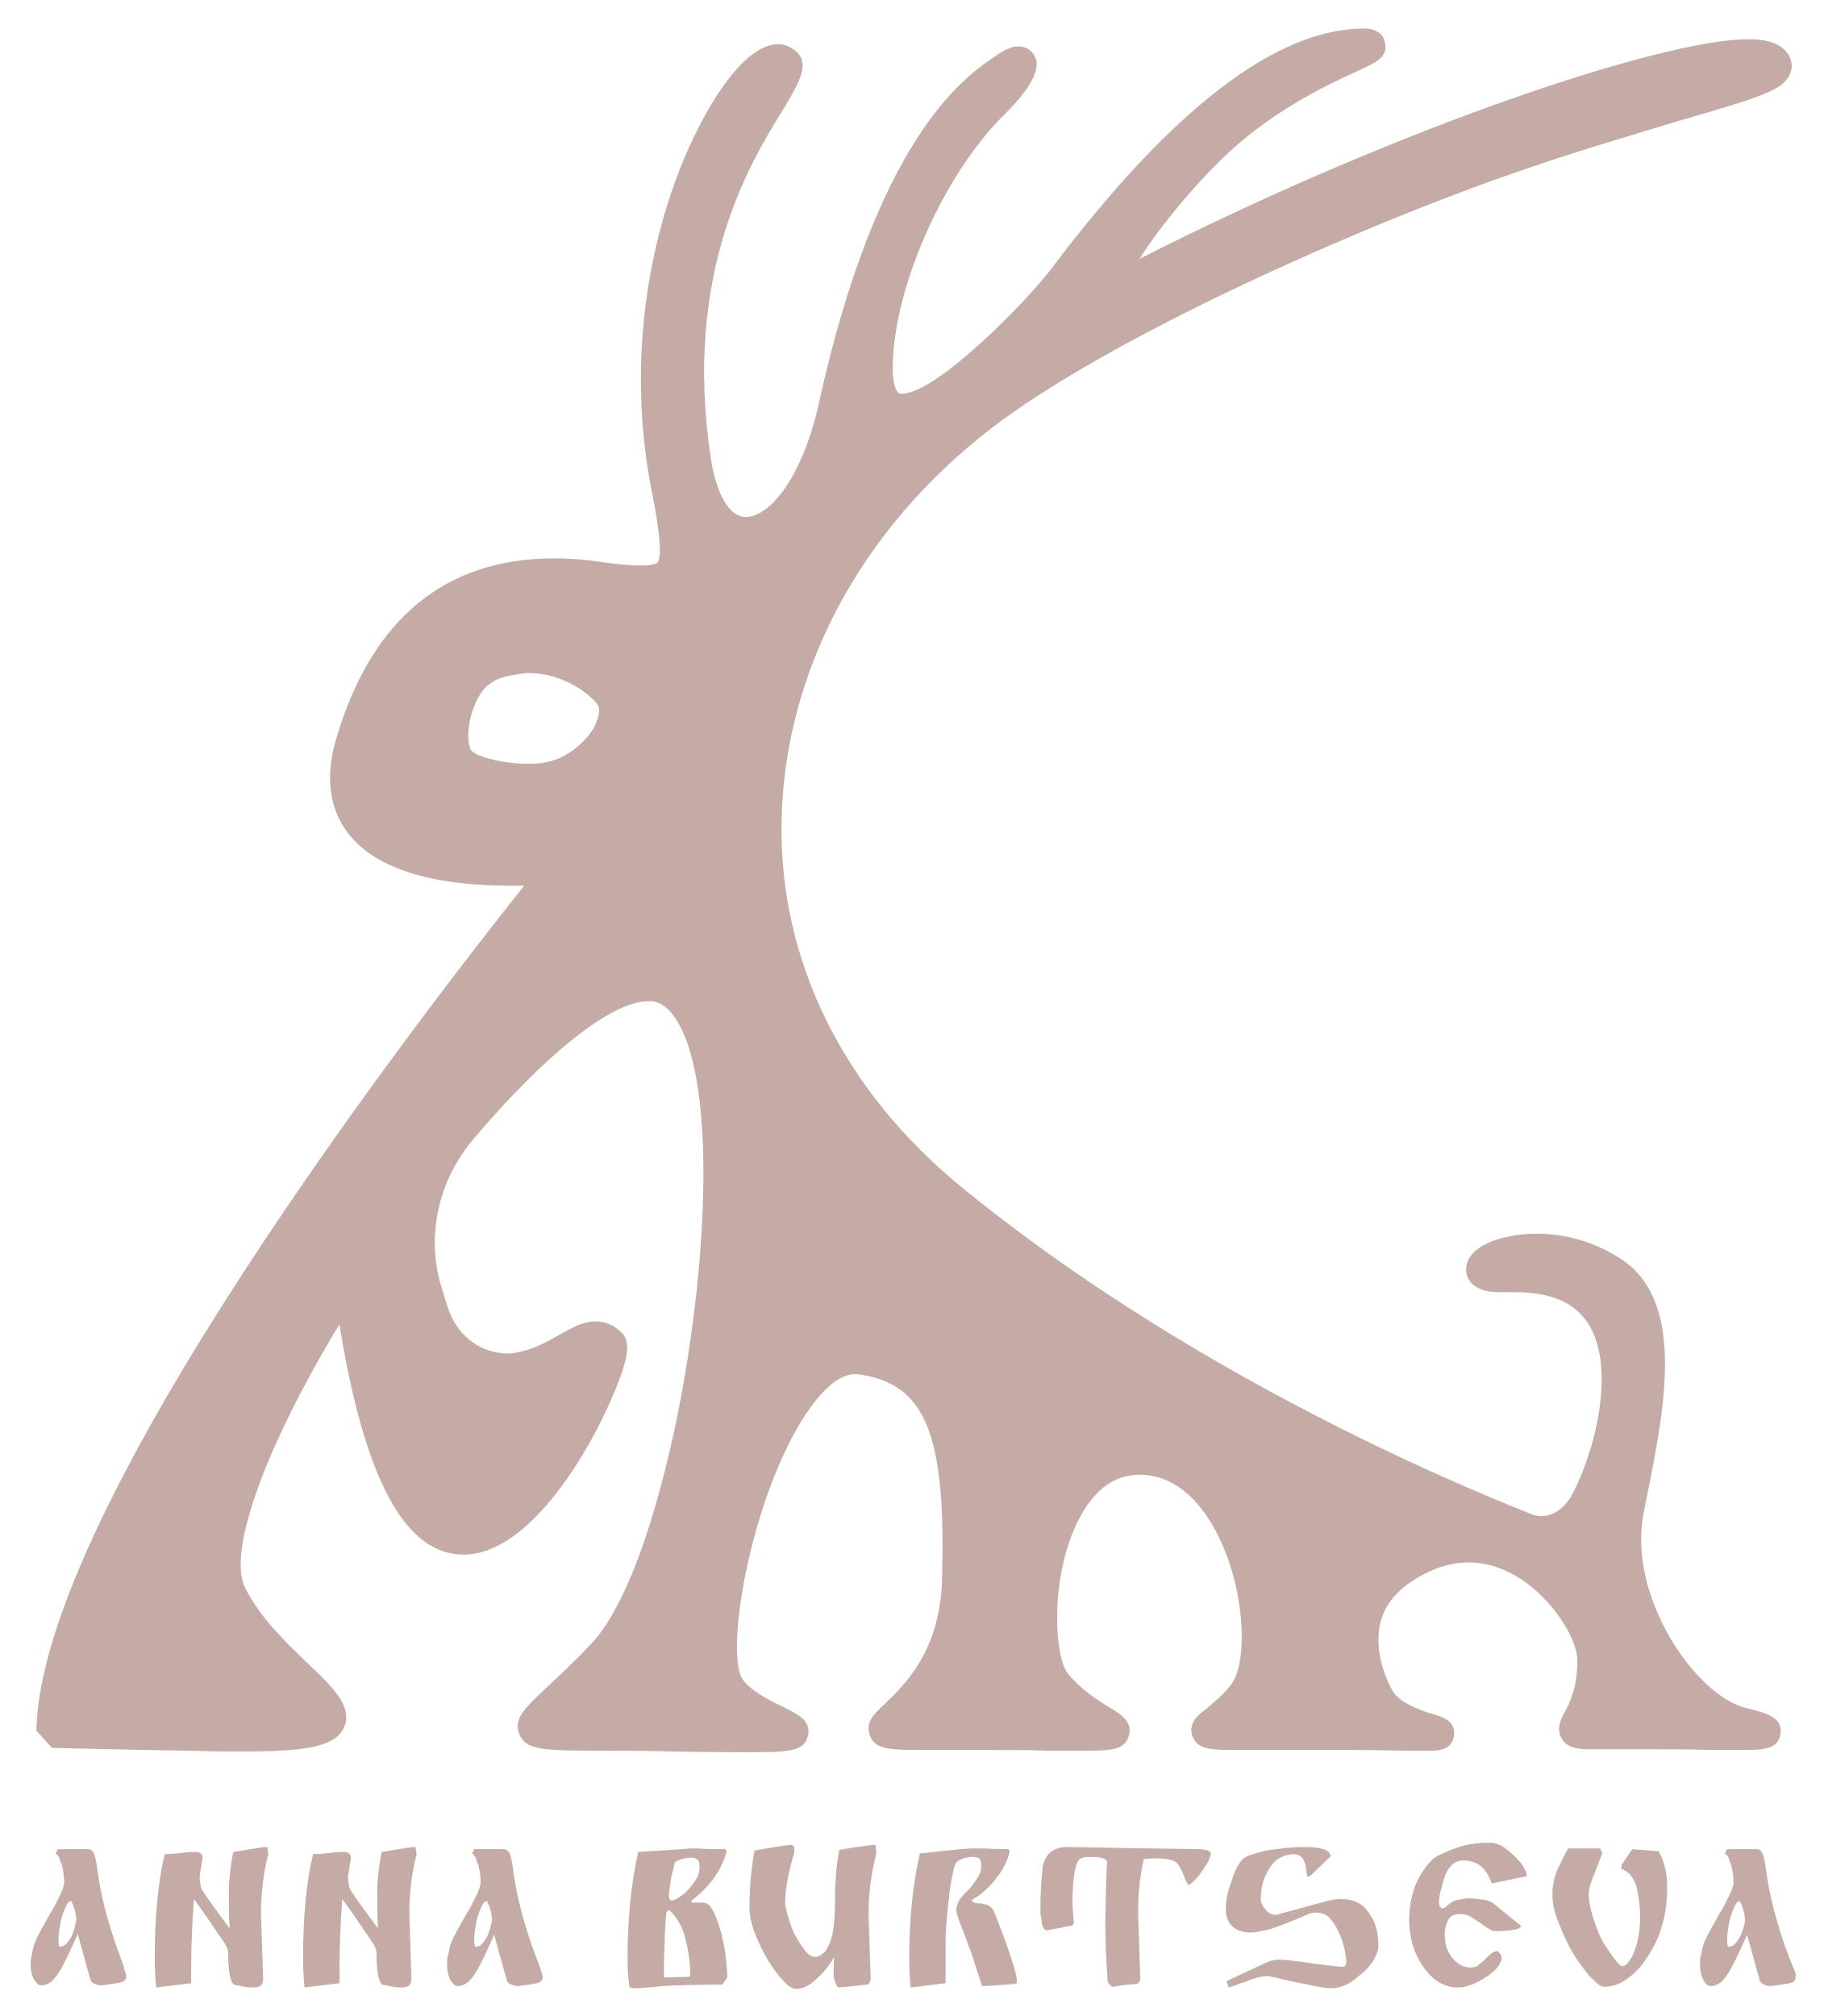
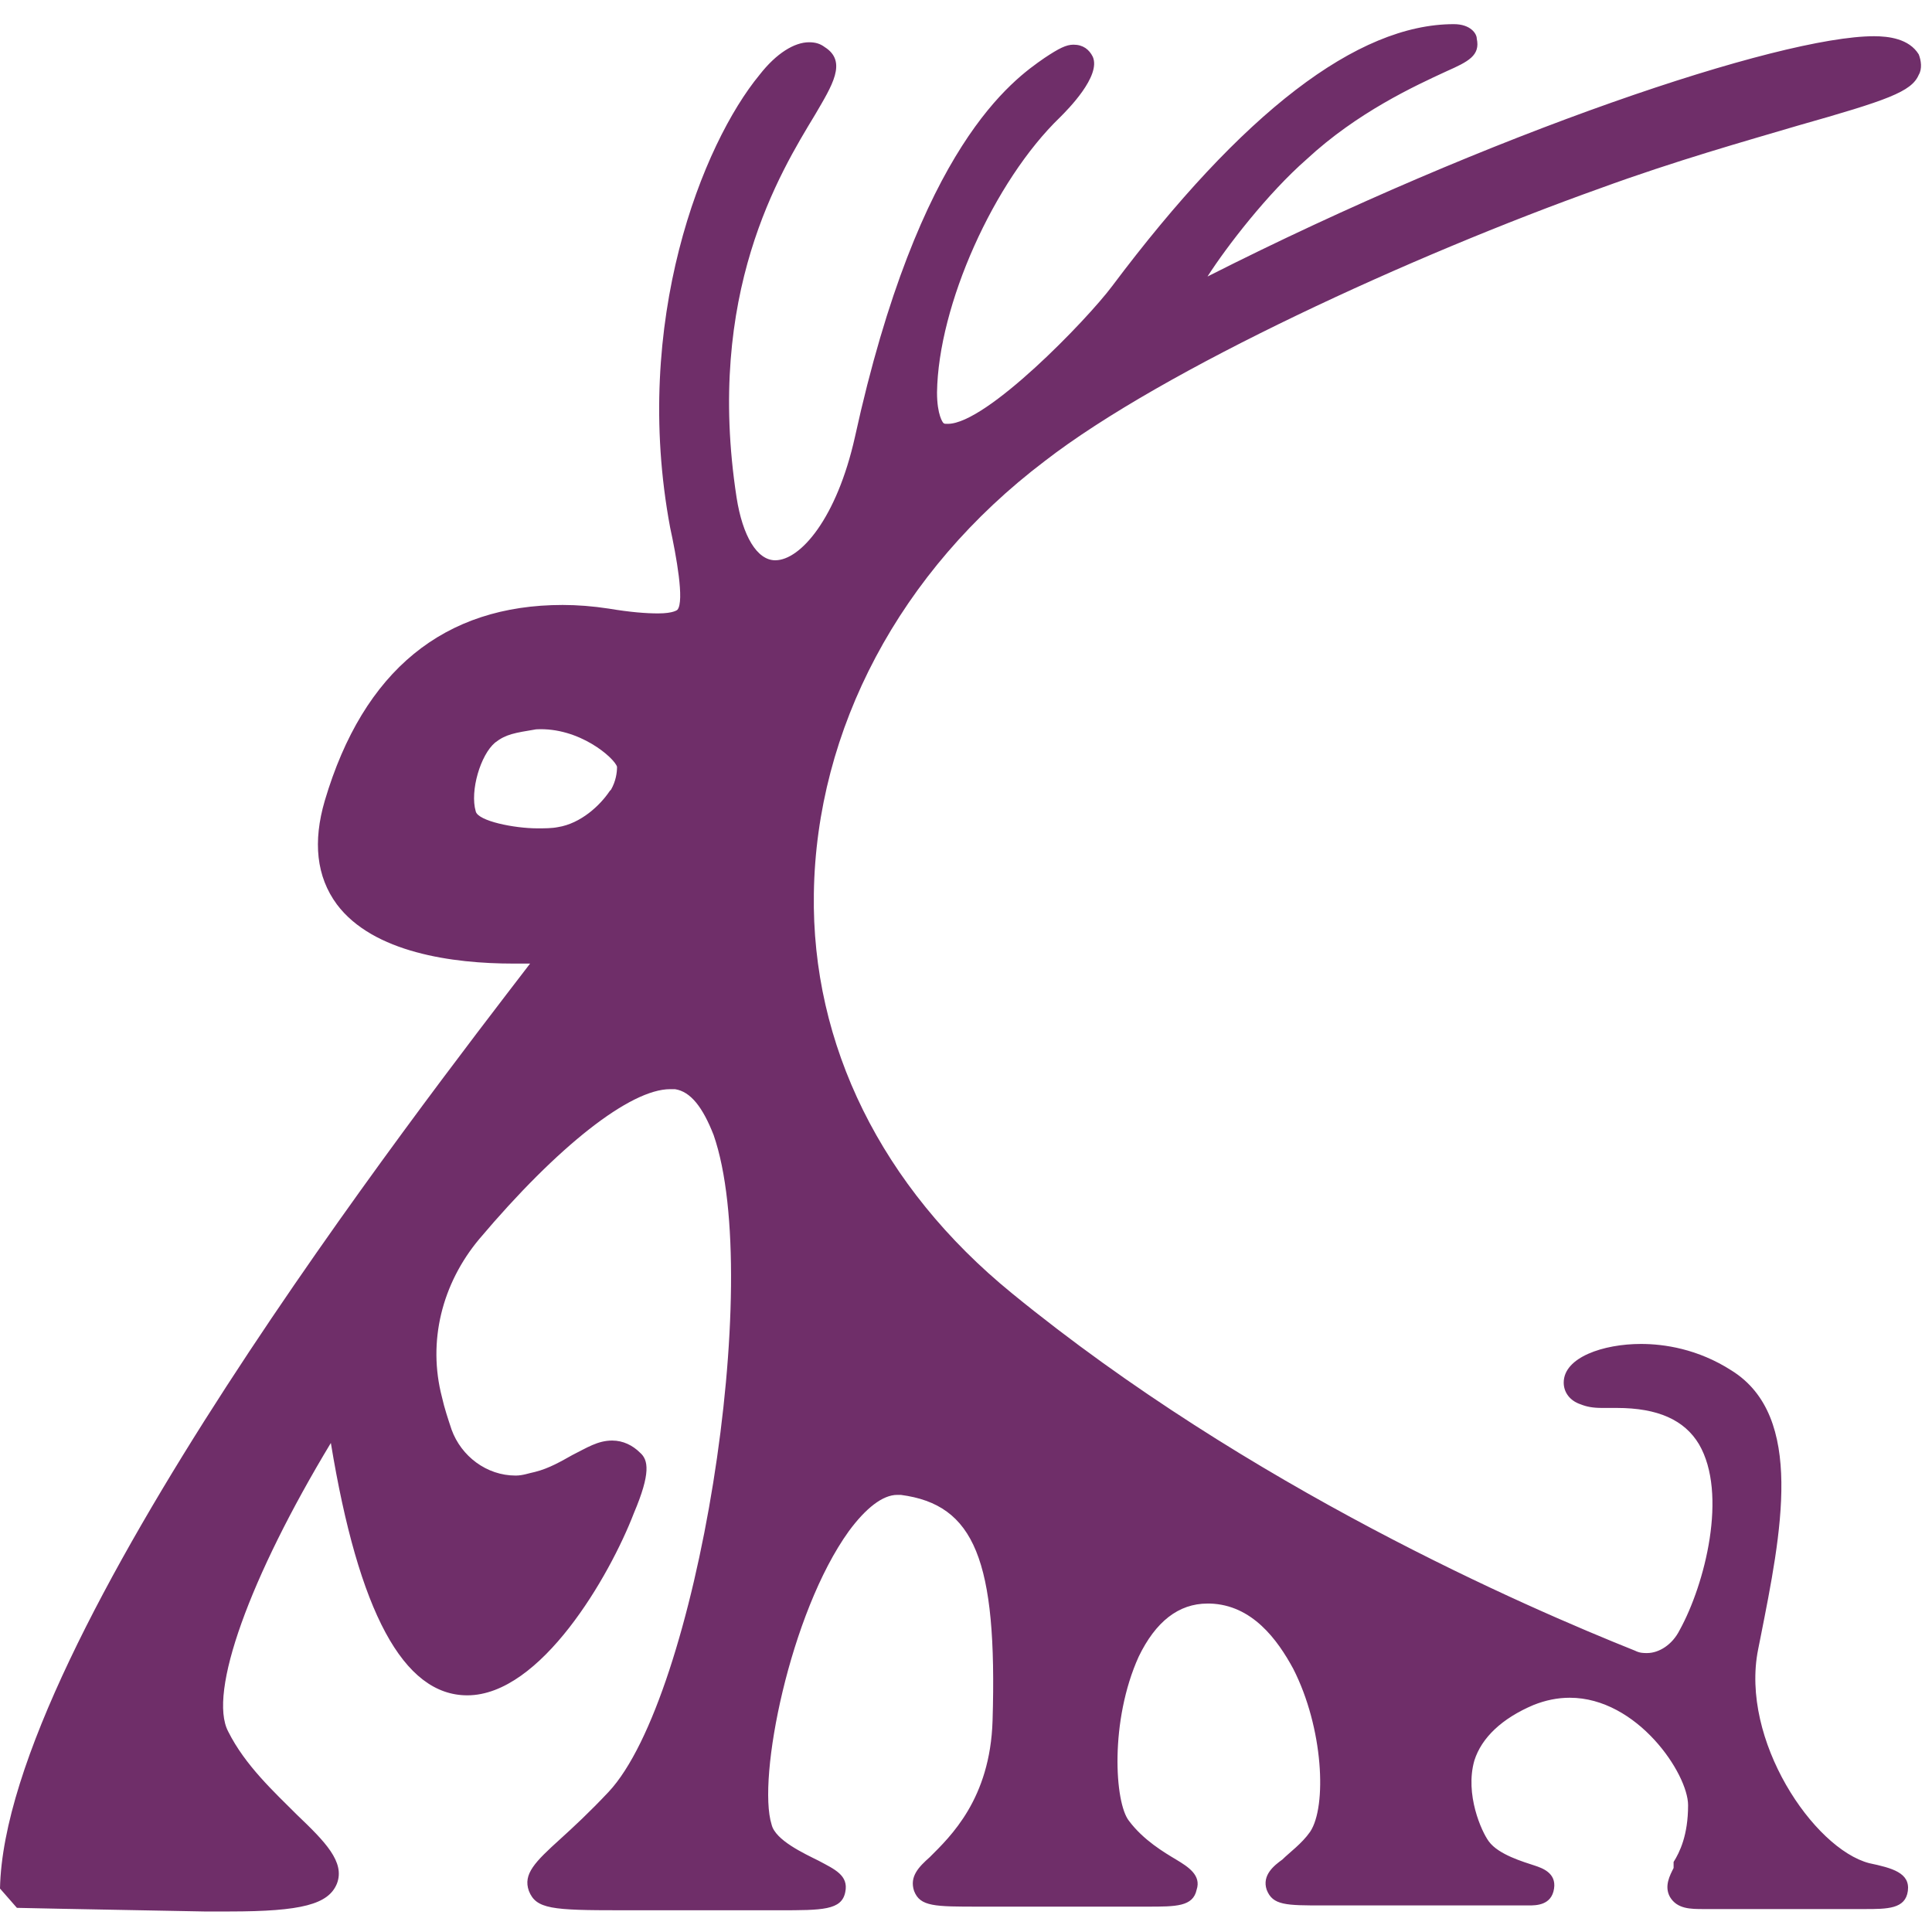
- <svg xmlns="http://www.w3.org/2000/svg" version="1.1" id="Layer_1" x="0px" y="0px" viewBox="0 0 255.7 282.7" style="enable-background:new 0 0 255.7 282.7;" xml:space="preserve">
-   <style type="text/css">
- 	.st0{fill:#C5ABA5;}
- </style>
-   <g>
-     <g>
-       <g>
-         <path class="st0" d="M219.4,240.1c-0.5,1-1.2,2.3-0.4,3.7c0.9,1.5,2.7,1.5,4.4,1.5c0.6,0,1.3,0,2.2,0c1.1,0,2.5,0,4.1,0l1.5,0     c3.1,0,6,0,8.4,0.1c1.7,0,3.2,0,4.5,0c3,0,5.3,0,5.6-2.3c0.3-2.3-2-2.9-4.9-3.6c-7.1-1.8-16.6-15.7-14.3-27.3l0.3-1.6     c2.7-13.3,5.7-28.3-3.7-34.2c-4.4-2.8-8.7-3.4-11.6-3.4c-4.8,0-9.9,1.7-9.9,5c0,1.3,0.8,2.3,2.1,2.8c0.7,0.3,1.6,0.4,2.8,0.4     c0.2,0,0.5,0,0.7,0c0.4,0,0.8,0,1.2,0c5.2,0,8.6,1.5,10.5,4.7c3.7,6.3,0.7,17.9-2.5,23.8c-1,1.8-2.6,2.9-4.2,2.9     c-0.5,0-1-0.1-1.5-0.3c-13.9-5.5-49.3-20.9-79.7-45.7c-16.7-13.6-25.7-31.8-25.4-51.2c0.3-21,11-41.2,29.5-55.4     c15.2-11.7,47.3-26.5,71.1-35c9.8-3.5,18.5-6,25.4-8.1c11.4-3.3,14.5-4.3,15.4-6.5c0.4-0.8,0.3-1.8-0.1-2.6     c-1.2-2-3.8-2.3-5.7-2.3c-12,0-49,12.3-85.4,30.8c2.4-3.9,7.8-10.6,12.6-15c6.5-6,13.9-9.5,17.9-11.3c2.8-1.3,4.4-2,3.9-4.1     c-0.1-0.6-0.7-1.9-2.9-1.9c-12.3,0-27,11.3-43.8,33.6c-3.2,4.3-16.1,17.6-21,17.6c-0.4,0-0.5-0.1-0.6-0.2     c-0.1-0.1-0.8-0.9-0.7-3.8c0.2-11.2,7.3-27,15.8-35.3c0.9-0.9,5.3-5.2,4.2-7.8c-0.4-1-1.3-1.6-2.4-1.6c-0.9,0-1.9,0.4-3.7,1.7     c-4,2.8-16.1,11.2-24.3,48.5c-2.3,10.3-6.9,15.8-10.2,15.8c-2.3,0-4.1-3.1-4.9-8.1c-4-26.1,5.5-41.6,10.1-49     c2.2-3.7,4.2-6.8,1.3-8.6c-0.6-0.4-1.3-0.6-2-0.6c-1.9,0-4.1,1.4-6.4,4.2C95.5,19.2,86.3,42,91.3,68.4c0.7,3.5,1.8,9.4,0.9,10.5     c-0.1,0.1-0.5,0.4-2.4,0.4c-1.5,0-3.6-0.2-6.3-0.6c-2-0.3-4-0.4-5.8-0.4c-15.2,0-25.5,8.4-30.5,25.1c-1.6,5.3-1.1,9.8,1.5,13.3     c4.6,6.2,14.9,7.5,22.6,7.5c0.8,0,1.5,0,2.2,0C59.2,142.2,5.7,211.2,5.1,242.7l2.2,2.4c0.3,0,6.8,0.2,24,0.5c1.2,0,2.3,0,3.3,0     c9.2,0,12.6-0.9,13.7-3.5c1.1-2.8-1.5-5.4-5.1-8.8c-3-2.9-6.7-6.4-8.8-10.6c-2.6-5,2.8-19.8,13.2-37C51.1,207.4,56.8,218,65,218     c9.5,0,18.2-15.3,21.4-23.4c2.1-5.1,1.8-6.8,0.7-7.8c-1-1-2.2-1.5-3.6-1.5c-1.8,0-3.3,0.9-5.1,1.9c-1.4,0.8-3,1.7-4.8,2.2     c-0.8,0.2-1.6,0.4-2.4,0.4c-3.7,0-6.9-2.4-8.2-5.9c-0.5-1.4-0.9-2.8-1.3-4.1c-1.9-7.1,0-14.6,4.8-20.2     c10.1-11.9,19.3-19.2,24.4-19.2c0.2,0,0.4,0,0.6,0c2,0.3,3.6,2.3,4.9,5.9c6.5,18.7-2.1,72.1-13.4,84.1c-2.4,2.6-4.5,4.5-6.2,6.1     c-3.2,3-4.8,4.5-4,6.6c0.9,2.3,3,2.4,11.8,2.4c2.5,0,5.6,0,9.3,0.1c4.8,0.1,8.3,0.1,10.9,0.1c5.6,0,8,0,8.5-2.3     c0.5-2.1-1.4-3-3.4-4c-1.9-0.9-5.5-2.7-6.1-4.6c-1.9-5.8,2.3-27,9.9-37.5c2.2-3,4.3-4.6,6.2-4.6c0.1,0,0.3,0,0.4,0     c9.5,1.3,12.4,8.3,11.8,28.9c-0.3,10.1-5.4,14.8-8.1,17.4c-1.4,1.3-2.7,2.5-2,4.4c0.8,2,2.7,2,8.4,2h7.6c3.7,0,6.7,0,9.1,0.1     c2,0,3.6,0,4.8,0c3.7,0,5.8,0,6.4-2.1c0.6-1.9-1.1-3-2.6-3.9c-1.6-1-4.1-2.5-6-4.9c-1.8-2.3-2.5-12.9,1.3-21     c2.2-4.5,5.1-6.8,8.8-6.8l0.3,0c5.4,0.2,8.7,4.6,10.6,8.3c3.9,7.6,4.3,17.6,2.1,20.9c-1.1,1.6-2.6,2.7-3.6,3.6     c-1.1,0.8-2.6,2-2,3.8c0.7,2,2.5,2,7.2,2l3.3,0c1.7,0,3.8,0,6.2,0c1.6,0,3.4,0,5.3,0c4,0,6.9,0.1,8.8,0.1c1.2,0,2,0,2.6,0     c0.9,0,3,0,3.3-2.1c0.3-2-1.6-2.6-2.5-2.9c-1.4-0.4-4.7-1.4-5.9-3.1c-0.9-1.3-3.1-6-1.8-10.3c0.9-3,3.5-5.4,7.6-7.1     c1.6-0.6,3.1-0.9,4.7-0.9c8.6,0,15.2,9.7,15.2,13.7C221.2,236.7,220.1,238.9,219.4,240.1z M83.2,102.2c-1.2,1.9-3.7,4.2-6.7,4.7     c-0.8,0.2-1.7,0.2-2.7,0.2c-3,0-7.6-1-7.9-2.2c-0.8-2.7,0.6-7.2,2.5-8.8c1.4-1.1,2.5-1.3,5.2-1.7c5.6-0.3,10.1,3.7,10.4,4.8     C84.1,100,83.8,101.1,83.2,102.2z" />
-         <path class="st0" d="M16.9,274.5c-1.7-4.5-2.8-8.7-3.3-12.7c-0.1-0.7-0.2-1.3-0.4-1.8c-0.2-0.5-0.5-0.7-0.9-0.7H8.1l-0.3,0.6     c0.2,0.1,0.3,0.3,0.5,0.6c0.1,0.3,0.2,0.7,0.4,1.1c0.2,0.9,0.3,1.6,0.3,2.3c0,0.5-0.2,1.1-0.6,1.9c-0.4,0.8-0.8,1.7-1.4,2.6     c-0.5,0.9-1,1.8-1.5,2.7c-0.5,0.9-0.8,1.7-0.9,2.3c-0.1,0.4-0.1,0.7-0.2,0.9c0,0.2-0.1,0.6-0.1,1v0.2c0,0.9,0.2,1.6,0.5,2.1     c0.3,0.5,0.6,0.8,1,0.8c0.5,0,1-0.2,1.5-0.6c0.4-0.4,0.8-0.9,1.2-1.6c0.8-1.4,1.5-3,2.4-5l1.8,6.5c0.1,0.2,0.3,0.4,0.6,0.5     c0.3,0.1,0.5,0.2,0.8,0.2c0.3,0,0.9-0.1,1.6-0.2c0.7-0.1,1.2-0.2,1.5-0.3c0.3-0.2,0.5-0.4,0.5-0.7c0-0.3-0.1-0.7-0.3-1.1     C17.4,275.7,17.1,275.1,16.9,274.5z M10,271.6c-0.2,0.4-0.5,0.7-0.7,1C9,272.8,8.7,273,8.4,273c-0.1,0-0.2-0.3-0.2-0.9     c0-1,0.2-2.2,0.5-3.4c0.2-0.6,0.4-1.1,0.6-1.5c0.2-0.4,0.4-0.6,0.7-0.6c0.2,0.4,0.4,0.9,0.5,1.3c0.1,0.4,0.2,0.9,0.2,1.3     C10.6,269.9,10.4,270.7,10,271.6z" />
-         <path class="st0" d="M37.3,259c0,0-0.3,0-0.9,0.1c-0.6,0.1-1.8,0.3-3.7,0.6c-0.4,2.1-0.6,4-0.6,5.6c0,1.8,0,3.5,0.1,5.1     c-1.7-2.3-3-4-3.8-5.3c-0.2-0.3-0.3-0.6-0.3-1c-0.1-0.4-0.1-0.7-0.1-0.9c0-0.2,0.1-0.7,0.2-1.4c0.1-0.7,0.2-1.1,0.2-1.2     c0-0.6-0.3-0.9-1-0.9c-0.3,0-0.8,0-1.7,0.1c-0.9,0.1-1.7,0.2-2.6,0.2c-1,4.2-1.4,9.1-1.4,14.6c0,1.6,0.1,3,0.2,4.1l4.9-0.6     c0-2,0-4.2,0.1-6.6c0.1-2.3,0.2-4,0.3-5.2c1.4,1.9,2.8,4,4.3,6.2c0.4,0.6,0.5,1.1,0.5,1.4c0,0.6,0,1.3,0.1,2.2     c0,0.3,0.1,0.8,0.2,1.2c0.1,0.2,0.1,0.4,0.2,0.6c0.1,0.2,0.2,0.3,0.3,0.4c0.5,0.1,1,0.2,1.5,0.3c0.5,0.1,0.9,0.1,1.3,0.1     c0.4,0,0.8-0.1,1-0.3c0.2-0.2,0.3-0.5,0.3-1c-0.1-3.1-0.2-6.1-0.3-9c0-2.8,0.3-5.4,0.9-7.9c0.1-0.2,0.1-0.4,0.1-0.6     c0-0.2,0-0.4-0.1-0.6C37.6,259.1,37.5,259,37.3,259z" />
-         <path class="st0" d="M58.1,259c0,0-0.3,0-0.9,0.1c-0.6,0.1-1.8,0.3-3.7,0.6c-0.4,2.1-0.6,4-0.6,5.6c0,1.8,0,3.5,0.1,5.1     c-1.7-2.3-3-4-3.8-5.3c-0.2-0.3-0.3-0.6-0.3-1c-0.1-0.4-0.1-0.7-0.1-0.9c0-0.2,0.1-0.7,0.2-1.4c0.1-0.7,0.2-1.1,0.2-1.2     c0-0.6-0.3-0.9-1-0.9c-0.3,0-0.8,0-1.7,0.1c-0.9,0.1-1.7,0.2-2.6,0.2c-1,4.2-1.4,9.1-1.4,14.6c0,1.6,0.1,3,0.2,4.1l4.9-0.6     c0-2,0-4.2,0.1-6.6c0.1-2.3,0.2-4,0.3-5.2c1.4,1.9,2.8,4,4.3,6.2c0.4,0.6,0.5,1.1,0.5,1.4c0,0.6,0,1.3,0.1,2.2     c0,0.3,0.1,0.8,0.2,1.2c0.1,0.2,0.1,0.4,0.2,0.6c0.1,0.2,0.2,0.3,0.3,0.4c0.5,0.1,1,0.2,1.5,0.3c0.5,0.1,0.9,0.1,1.3,0.1     c0.4,0,0.8-0.1,1-0.3c0.2-0.2,0.3-0.5,0.3-1c-0.1-3.1-0.2-6.1-0.3-9c0-2.8,0.3-5.4,0.9-7.9c0.1-0.2,0.1-0.4,0.1-0.6     c0-0.2,0-0.4-0.1-0.6C58.4,259.1,58.2,259,58.1,259z" />
-         <path class="st0" d="M75.2,274.5c-1.7-4.5-2.8-8.7-3.3-12.7c-0.1-0.7-0.2-1.3-0.4-1.8c-0.2-0.5-0.5-0.7-0.9-0.7h-4.1l-0.3,0.6     c0.2,0.1,0.3,0.3,0.5,0.6c0.1,0.3,0.2,0.7,0.4,1.1c0.2,0.9,0.3,1.6,0.3,2.3c0,0.5-0.2,1.1-0.6,1.9c-0.4,0.8-0.8,1.7-1.4,2.6     c-0.5,0.9-1,1.8-1.5,2.7c-0.5,0.9-0.8,1.7-0.9,2.3c-0.1,0.4-0.1,0.7-0.2,0.9c-0.1,0.2-0.1,0.6-0.1,1.2c0,0.9,0.2,1.7,0.5,2.2     c0.3,0.5,0.6,0.8,1,0.8c0.5,0,1-0.2,1.5-0.6c0.4-0.4,0.8-0.9,1.2-1.6c0.8-1.4,1.5-3,2.4-5l1.8,6.5c0.1,0.2,0.3,0.4,0.6,0.5     c0.3,0.1,0.5,0.2,0.8,0.2c0.3,0,0.9-0.1,1.6-0.2c0.7-0.1,1.2-0.2,1.5-0.3c0.3-0.2,0.5-0.4,0.5-0.7c0-0.3-0.1-0.7-0.3-1.1     C75.7,275.7,75.4,275.1,75.2,274.5z M68.3,271.6c-0.2,0.4-0.5,0.7-0.7,1c-0.3,0.3-0.6,0.4-0.9,0.4c-0.1,0-0.2-0.3-0.2-0.9     c0-1,0.2-2.2,0.5-3.4c0.2-0.6,0.4-1.1,0.6-1.5c0.2-0.4,0.4-0.6,0.7-0.6c0.2,0.4,0.4,0.9,0.5,1.3c0.1,0.4,0.2,0.9,0.2,1.3     C68.9,269.9,68.7,270.7,68.3,271.6z" />
-         <path class="st0" d="M99.5,267.2c-0.2-0.2-0.6-0.4-1-0.4H97v-0.3c2.5-1.9,4.2-4.2,4.9-6.9l-0.2-0.3c-1.3,0-2.6,0-3.9-0.1     c-0.6,0-1.3,0-2.1,0.1l-6.2,0.4c-1,4.4-1.5,9.4-1.5,15.1c0,1.5,0.1,2.8,0.3,3.9c0.2,0.1,0.6,0.1,1,0.1h0c0.6,0,1.9-0.1,3.6-0.3     c1.8-0.1,4.6-0.2,8.4-0.2l0.7-1c-0.1-3.6-0.8-6.8-2-9.4C99.8,267.7,99.7,267.5,99.5,267.2z M94.2,263c0.2-0.9,0.4-1.5,0.4-1.8     c0.2-0.2,0.6-0.4,1-0.5c0.4-0.1,0.8-0.2,1.2-0.2c0.3,0,0.5,0,0.7,0.1c0.2,0.1,0.3,0.1,0.4,0.3c0.2,0.3,0.2,0.6,0.2,1     c0,0.5-0.1,1-0.4,1.5c-0.3,0.5-0.7,1-1.1,1.5c-0.5,0.5-0.9,0.9-1.3,1.1c-0.4,0.3-0.8,0.5-1.1,0.5c-0.3,0-0.4-0.3-0.4-0.9     C93.9,264.8,94,264,94.2,263z M96.7,277.2l-3.6,0.1c0-1.1,0-2.7,0.1-4.7c0-1.2,0.1-2.5,0.2-4.1c0-0.1,0-0.2,0.1-0.4     c0.1-0.1,0.2-0.2,0.3-0.2c0.2,0,0.5,0.4,1,1c0.5,0.7,0.9,1.5,1.2,2.5c0.5,1.9,0.8,3.7,0.8,5.5L96.7,277.2z" />
-         <path class="st0" d="M122.6,258.7c-0.2,0-1.9,0.2-4.9,0.7c-0.4,2-0.6,4.3-0.6,7.1c0,3.1-0.3,5.2-0.9,6.3c-0.3,0.6-0.5,1-0.9,1.2     c-0.3,0.3-0.6,0.4-1,0.4c-0.5,0-1-0.3-1.5-1c-0.5-0.6-0.9-1.4-1.4-2.2c-0.4-0.9-0.7-1.7-0.9-2.5c-0.2-0.8-0.4-1.4-0.4-1.8     c0-1.8,0.4-4.1,1.2-6.8c0.1-0.2,0.1-0.4,0.1-0.7c0-0.2,0-0.4-0.1-0.5c-0.1-0.1-0.2-0.2-0.4-0.2c0,0-0.3,0-0.9,0.1     c-0.6,0.1-2,0.3-4.2,0.7c-0.4,2.3-0.7,5-0.7,8.1c0,1.1,0.3,2.3,0.8,3.6c0.5,1.3,1.1,2.5,1.8,3.7c0.7,1.1,1.4,2.1,2.1,2.8     c0.7,0.8,1.3,1.2,1.8,1.2c1,0,2-0.5,2.9-1.4c1-0.9,1.8-1.9,2.5-3.1c-0.1,0.7-0.1,1.5-0.1,2.4c0,0.5,0.1,0.9,0.3,1.3     c0.1,0.4,0.3,0.6,0.6,0.6c0.1,0,0.5-0.1,1-0.1l2.8-0.3c0.3-0.1,0.5-0.4,0.5-1c-0.1-2.6-0.2-5.6-0.3-8.9c0-2.6,0.3-5.3,1-8.1     c0-0.2,0.1-0.3,0.1-0.5c0-0.2,0-0.4-0.1-0.5C122.9,258.8,122.7,258.7,122.6,258.7z" />
-         <path class="st0" d="M139.5,268.3c-0.1-0.3-0.3-0.6-0.5-0.8c-0.2-0.2-0.4-0.3-0.6-0.4c-0.4-0.1-0.8-0.2-1.2-0.2     c-0.2,0-0.4,0-0.6-0.1c-0.2-0.1-0.3-0.2-0.3-0.4c1.3-0.7,2.4-1.7,3.4-3c1-1.2,1.6-2.5,1.9-3.8l-0.2-0.3c-1.7,0-3.1-0.1-4.2-0.1     c-0.5,0-1.3,0-2.4,0.1c-1.1,0.1-3,0.3-5.8,0.6c-1,4.3-1.5,9.2-1.5,14.9c0,1.5,0.1,2.8,0.2,3.9l4.9-0.6v-5.5     c0-1.9,0.2-4.2,0.5-6.7c0.1-1.2,0.3-2.2,0.5-3.1c0.2-0.9,0.3-1.4,0.5-1.6c0.2-0.3,0.5-0.4,1-0.6c0.4-0.1,0.8-0.2,1.2-0.2     c0.6,0,0.9,0.1,1.1,0.3c0.2,0.3,0.2,0.6,0.2,1c0,0.6-0.2,1.2-0.7,1.9s-0.9,1.3-1.5,1.8c-0.5,0.5-0.8,0.9-1,1.3     c-0.2,0.4-0.3,0.8-0.3,1.2c0,0.2,0.1,0.4,0.2,0.8c0.1,0.4,0.3,0.9,0.5,1.4c0.4,1.1,0.8,2,1,2.7c0.2,0.5,0.4,1,0.6,1.6     c0.2,0.7,0.4,1.3,0.6,1.9c0.2,0.6,0.4,1.1,0.5,1.5c0.1,0.4,0.2,0.7,0.3,0.7c0.6,0,2.1-0.1,4.5-0.3c0.2,0,0.3-0.1,0.3-0.3     c0-0.8-0.4-2.2-1.1-4.2C140.9,271.9,140.2,270.1,139.5,268.3z" />
-         <path class="st0" d="M169.4,259.5c-0.3-0.1-0.7-0.2-1.4-0.2c-7.3-0.1-13.4-0.2-18.3-0.3c-2,0-3.2,1-3.5,2.9c-0.2,2-0.3,4-0.3,6     c0,0.3,0,0.6,0.1,0.9c0,0.3,0.1,0.6,0.1,0.9c0.1,0.6,0.3,0.9,0.7,1l3.6-0.7l0.2-0.4c-0.1-1.1-0.2-2.1-0.2-3.1     c0-1.3,0.1-2.7,0.3-4.1c0.1-0.4,0.2-0.8,0.3-1.1c0.1-0.2,0.2-0.4,0.4-0.6c0.3-0.2,0.8-0.3,1.3-0.3c0.6,0,1.1,0,1.7,0.1     c0.3,0.1,0.6,0.2,0.7,0.3c0.1,0.2,0.2,0.3,0.2,0.4c-0.1-0.1-0.2,2.7-0.3,8.4c0,2.1,0.1,4.7,0.3,7.9c0,0.3,0.1,0.6,0.3,0.8     c0.2,0.2,0.3,0.3,0.5,0.3c0.2,0,0.6-0.1,1.2-0.2c0.7-0.1,1.3-0.1,2-0.2c0.4,0,0.6-0.3,0.6-0.9c-0.1-2.9-0.2-5.9-0.3-9     c0-2.5,0.2-5,0.8-7.6c0.3,0,0.7-0.1,1.3-0.1c0.7,0,1.3,0,2,0.1c0.6,0.1,1.1,0.3,1.4,0.6c0.3,0.4,0.5,0.8,0.7,1.2     c0.2,0.4,0.3,0.8,0.5,1.2c0.1,0.2,0.2,0.3,0.2,0.4c0.1,0.1,0.1,0.2,0.2,0.2c0.1,0,0.4-0.2,0.7-0.5c0.3-0.3,0.7-0.7,1-1.2     c0.4-0.5,0.7-1,1-1.5c0.2-0.5,0.4-0.9,0.4-1.2C169.8,259.8,169.7,259.6,169.4,259.5z" />
-         <path class="st0" d="M188.1,266.3c-0.6,0-1.3,0.1-2.1,0.3l-6.6,1.8c-0.2,0.1-0.4,0.1-0.5,0.1c-0.6,0-1-0.2-1.4-0.7     c-0.4-0.4-0.7-1-0.7-1.6c0-1.5,0.4-2.9,1.2-4.2c0.8-1.3,1.9-1.9,3.4-2c0.5,0,0.9,0.2,1.2,0.5c0.2,0.3,0.4,0.7,0.5,1.1     c0.1,1,0.2,1.5,0.3,1.6l0.4-0.2l2.8-2.7c0-0.4-0.4-0.8-1-1c-0.7-0.2-1.5-0.3-2.6-0.3c-1.8,0-3.6,0.2-5.4,0.5     c-0.9,0.2-1.6,0.4-2.2,0.6c-0.6,0.2-1.1,0.5-1.3,0.8c-0.6,0.7-1.1,1.8-1.5,3.2c-0.5,1.3-0.7,2.6-0.7,3.7c0,1.1,0.4,1.9,1,2.4     c0.6,0.5,1.4,0.8,2.4,0.8c0.7,0,1.7-0.2,2.9-0.5c1.2-0.4,3-1.1,5.3-2.1c0.4-0.2,0.8-0.2,1.1-0.2c0.8,0,1.5,0.3,2,0.9     c0.5,0.6,0.9,1.3,1.3,2.2c0.3,0.8,0.6,1.6,0.7,2.3c0.1,0.7,0.2,1.2,0.2,1.4c0,0.6-0.2,0.8-0.5,0.8c-0.6,0-2-0.2-4.5-0.5     c-1.1-0.2-2.1-0.3-3-0.4c-0.9-0.1-1.4-0.1-1.6-0.1c-0.4,0-0.9,0.1-1.6,0.4l-5.6,2.6l0.3,0.9c0.3-0.1,0.7-0.2,1.2-0.4     c0.4-0.2,0.9-0.3,1.4-0.5c1-0.4,2-0.7,2.9-0.7c0.1,0,0.4,0.1,1.1,0.2c0.7,0.2,1.5,0.4,2.5,0.6c1,0.2,2,0.4,3,0.6     c1,0.2,1.7,0.3,2.3,0.3c1.1,0,2.1-0.4,3.1-1.1c0.3-0.2,0.6-0.5,1.1-0.9c0.4-0.3,0.8-0.7,1.1-1.1c0.4-0.4,0.7-0.9,0.9-1.4     c0.3-0.5,0.4-1,0.4-1.5c0-1.8-0.4-3.3-1.3-4.5C191.2,267,189.9,266.3,188.1,266.3z" />
-         <path class="st0" d="M203.5,261.6c0.5-0.5,1.1-0.7,1.8-0.7c1,0,1.8,0.3,2.5,0.9c0.6,0.6,1.1,1.4,1.4,2.3l4.9-1     c0-0.4-0.2-0.9-0.5-1.4c-0.3-0.5-0.8-1-1.3-1.5c-0.5-0.5-1.1-0.9-1.6-1.3c-0.6-0.3-1.2-0.5-1.7-0.5c-1.4,0-2.6,0.1-3.7,0.4     c-1.1,0.3-2.2,0.7-3.4,1.3c-1,0.4-1.9,1.5-2.8,3c-0.9,1.6-1.4,3.5-1.5,5.9c0,2.7,0.7,5,2,6.8c1.3,1.9,2.9,2.9,4.9,2.9     c1.1,0,2.4-0.5,3.8-1.4c0.7-0.4,1.2-0.9,1.6-1.3c0.4-0.5,0.6-0.9,0.7-1.3c0-0.4-0.2-0.8-0.6-1.1c-0.3,0-0.6,0.1-0.8,0.3     c-0.3,0.2-0.6,0.5-0.9,0.8c-0.3,0.3-0.6,0.6-0.9,0.8c-0.3,0.3-0.7,0.4-1.2,0.4c-1,0-1.8-0.5-2.5-1.3c-0.7-0.8-1.1-1.9-1.1-3.3     c0-0.9,0.2-1.5,0.5-2.1c0.3-0.5,0.8-0.8,1.5-0.8c0.6,0,1.1,0.1,1.5,0.3c0.5,0.3,0.9,0.6,1.4,0.9c0.4,0.3,0.8,0.6,1.2,0.8     c0.4,0.3,0.7,0.4,0.9,0.4c0.5,0,1.2,0,2.1-0.1c0.2,0,0.4-0.1,0.6-0.1c0.2,0,0.4-0.1,0.5-0.1c0.3-0.1,0.4-0.2,0.5-0.4     c0.1,0-1.1-0.9-3.4-2.8c-0.2-0.2-0.5-0.4-0.8-0.6c-0.3-0.1-0.7-0.3-1-0.3c-0.7-0.1-1.5-0.2-2.1-0.2c-0.4,0-1,0.1-1.5,0.2     c-0.6,0.1-1.1,0.4-1.4,0.7c-0.3,0.3-0.6,0.5-0.8,0.5c-0.3,0-0.5-0.3-0.5-0.9c0-0.8,0.3-2,0.8-3.5     C202.7,262.7,203.1,262.1,203.5,261.6z" />
-         <path class="st0" d="M228.9,259.3l-1.5,2.2v0.6c1,0.3,1.7,1.2,2.1,2.5c0.3,1.3,0.5,2.7,0.5,4.3c0,1.8-0.3,3.4-0.8,4.7     c-0.2,0.6-0.5,1.1-0.8,1.5c-0.3,0.4-0.6,0.6-0.9,0.6c-0.2,0-0.6-0.3-1-0.9c-0.5-0.6-1-1.4-1.6-2.3c-0.6-1-1-2.1-1.4-3.3     c-0.4-1.2-0.7-2.4-0.7-3.6c0-0.6,0.2-1.5,0.7-2.6c0.4-1.1,0.8-2.1,1.2-3.1l-0.3-0.7h-4.5c-0.5,0.9-1,1.9-1.5,3     c-0.5,1.1-0.7,2.3-0.7,3.5c0,1.2,0.3,2.6,0.9,4c0.6,1.5,1.2,2.9,2,4.2c0.8,1.3,1.6,2.4,2.4,3.3c0.4,0.4,0.7,0.7,1.1,1     c0.3,0.3,0.6,0.4,0.9,0.4c1.1,0,2.3-0.4,3.3-1.2c1.1-0.8,2-1.8,2.8-3.1c1.8-2.7,2.7-5.9,2.7-9.6c0-2-0.4-3.7-1.2-5.1L228.9,259.3     z" />
-         <path class="st0" d="M251.6,276.2c-0.2-0.5-0.4-1-0.7-1.7c-1.7-4.5-2.8-8.7-3.3-12.7c-0.1-0.7-0.2-1.3-0.4-1.8     c-0.2-0.5-0.5-0.7-0.9-0.7h-4.1l-0.3,0.6c0.2,0.1,0.3,0.3,0.5,0.6c0.1,0.3,0.2,0.7,0.4,1.1c0.2,0.9,0.3,1.6,0.3,2.3     c0,0.5-0.2,1.1-0.6,1.9c-0.4,0.8-0.8,1.7-1.4,2.6c-0.5,0.9-1,1.8-1.5,2.7c-0.5,0.9-0.8,1.7-0.9,2.3c-0.1,0.4-0.1,0.7-0.2,0.9     c-0.1,0.2-0.1,0.6-0.1,1.2c0,0.9,0.2,1.7,0.5,2.2c0.3,0.5,0.6,0.8,1,0.8c0.5,0,1-0.2,1.5-0.6c0.4-0.4,0.8-0.9,1.2-1.6     c0.8-1.4,1.5-3,2.4-5l1.8,6.5c0.1,0.2,0.3,0.4,0.6,0.5c0.3,0.1,0.5,0.2,0.8,0.2c0.3,0,0.9-0.1,1.6-0.2c0.7-0.1,1.2-0.2,1.5-0.3     c0.3-0.1,0.5-0.4,0.5-0.7v-0.1C251.9,277,251.8,276.6,251.6,276.2z M244,271.6c-0.2,0.4-0.5,0.7-0.7,1c-0.3,0.3-0.6,0.4-0.9,0.4     c-0.1,0-0.2-0.3-0.2-0.9c0-1,0.2-2.2,0.5-3.4c0.2-0.6,0.4-1.1,0.6-1.5c0.2-0.4,0.4-0.6,0.7-0.6c0.2,0.4,0.4,0.9,0.5,1.3     c0.1,0.4,0.2,0.9,0.2,1.3C244.7,269.9,244.4,270.7,244,271.6z" />
-       </g>
-     </g>
-   </g>
+ <svg xmlns="http://www.w3.org/2000/svg" id="Layer_1" data-name="Layer 1" viewBox="0 0 16 16">
+   <defs>
+     <style>
+       .cls-1 {
+         fill: #6f2e69;
+         stroke-width: 0px;
+       }
+     </style>
+   </defs>
+   <path class="cls-1" d="m13.86,15.47c-.03.06-.08.15-.03.24.06.1.17.1.28.1h.5c.2,0,.39,0,.54,0h.29c.19,0,.34,0,.36-.15s-.13-.19-.32-.23c-.46-.12-1.07-1.02-.92-1.77l.02-.1c.17-.86.37-1.83-.24-2.21-.28-.18-.56-.22-.75-.22-.31,0-.64.11-.64.32,0,.08.05.15.14.18.05.02.1.03.18.03h.12c.34,0,.56.1.68.3.24.41.05,1.16-.16,1.54-.06.12-.17.19-.27.19-.03,0-.06,0-.1-.02-.9-.36-3.19-1.35-5.16-2.96-1.08-.88-1.66-2.06-1.64-3.31.02-1.36.71-2.67,1.91-3.58.98-.76,3.06-1.71,4.6-2.26.63-.23,1.2-.39,1.64-.52.74-.21.94-.28,1-.42.03-.05.02-.12,0-.17-.08-.13-.25-.15-.37-.15-.78,0-3.17.8-5.52,1.99.16-.25.5-.69.82-.97.42-.39.9-.61,1.16-.73.18-.08.28-.13.25-.27,0-.04-.05-.12-.19-.12-.8,0-1.75.73-2.83,2.17-.21.28-1.04,1.14-1.36,1.14-.03,0-.03,0-.04-.01,0,0-.05-.06-.05-.25.01-.72.47-1.75,1.02-2.28.06-.06.34-.34.27-.5-.03-.06-.08-.1-.16-.1-.06,0-.12.03-.24.11-.26.18-1.04.72-1.57,3.14-.15.67-.45,1.02-.66,1.02-.15,0-.27-.2-.32-.52-.26-1.69.36-2.69.65-3.17.14-.24.27-.44.08-.56-.04-.03-.08-.04-.13-.04-.12,0-.27.09-.41.27-.47.57-1.06,2.04-.74,3.75.05.23.12.61.06.68,0,0-.03.03-.16.03-.1,0-.23-.01-.41-.04-.13-.02-.26-.03-.38-.03-.98,0-1.65.54-1.97,1.62-.1.34-.07.63.1.86.3.4.96.49,1.46.49h.14C3.5,9.14.04,13.6,0,15.64l.14.16s.44.01,1.55.03h.21c.6,0,.82-.06.89-.23.07-.18-.1-.35-.33-.57-.19-.19-.43-.41-.57-.69-.17-.32.18-1.28.85-2.39.23,1.4.6,2.09,1.13,2.09.61,0,1.18-.99,1.38-1.51.14-.33.12-.44.05-.5-.06-.06-.14-.1-.23-.1-.12,0-.21.06-.33.12-.09.05-.19.11-.31.14-.05.01-.1.03-.16.03-.24,0-.45-.16-.53-.38-.03-.09-.06-.18-.08-.27-.12-.46,0-.94.31-1.31.65-.77,1.25-1.24,1.58-1.24h.04c.13.02.23.15.32.38.42,1.21-.14,4.66-.87,5.44-.16.17-.29.29-.4.39-.21.19-.31.29-.26.43.06.15.19.16.76.16.16,0,.36,0,.6,0,.31,0,.54,0,.71,0,.36,0,.52,0,.55-.15.03-.14-.09-.19-.22-.26-.12-.06-.36-.17-.39-.3-.12-.38.15-1.75.64-2.43.14-.19.28-.3.4-.3h.03c.61.08.8.54.76,1.87-.02.65-.35.96-.52,1.13-.09.08-.17.16-.13.28.05.13.17.13.54.13h.49c.24,0,.43,0,.59,0h.31c.24,0,.38,0,.41-.14.04-.12-.07-.19-.17-.25-.1-.06-.27-.16-.39-.32-.12-.15-.16-.83.08-1.36.14-.29.33-.44.57-.44h.02c.35.01.56.3.69.54.25.49.28,1.14.14,1.35-.07.1-.17.17-.23.23-.07.05-.17.13-.13.25.05.13.16.13.47.13h.96c.26,0,.45,0,.57,0h.17c.06,0,.19,0,.21-.14.02-.13-.1-.17-.16-.19-.09-.03-.3-.09-.38-.2-.06-.08-.2-.39-.12-.67.06-.19.23-.35.49-.46.1-.04.2-.06.3-.06.56,0,.98.63.98.89,0,.25-.07.39-.12.47ZM5.05,6.55c-.08.12-.24.27-.43.3-.05.01-.11.01-.17.01-.19,0-.49-.06-.51-.14-.05-.17.04-.47.16-.57.09-.07.16-.08.34-.11.36-.02.65.24.67.31,0,.05-.01.12-.05.19Z" />
</svg>
